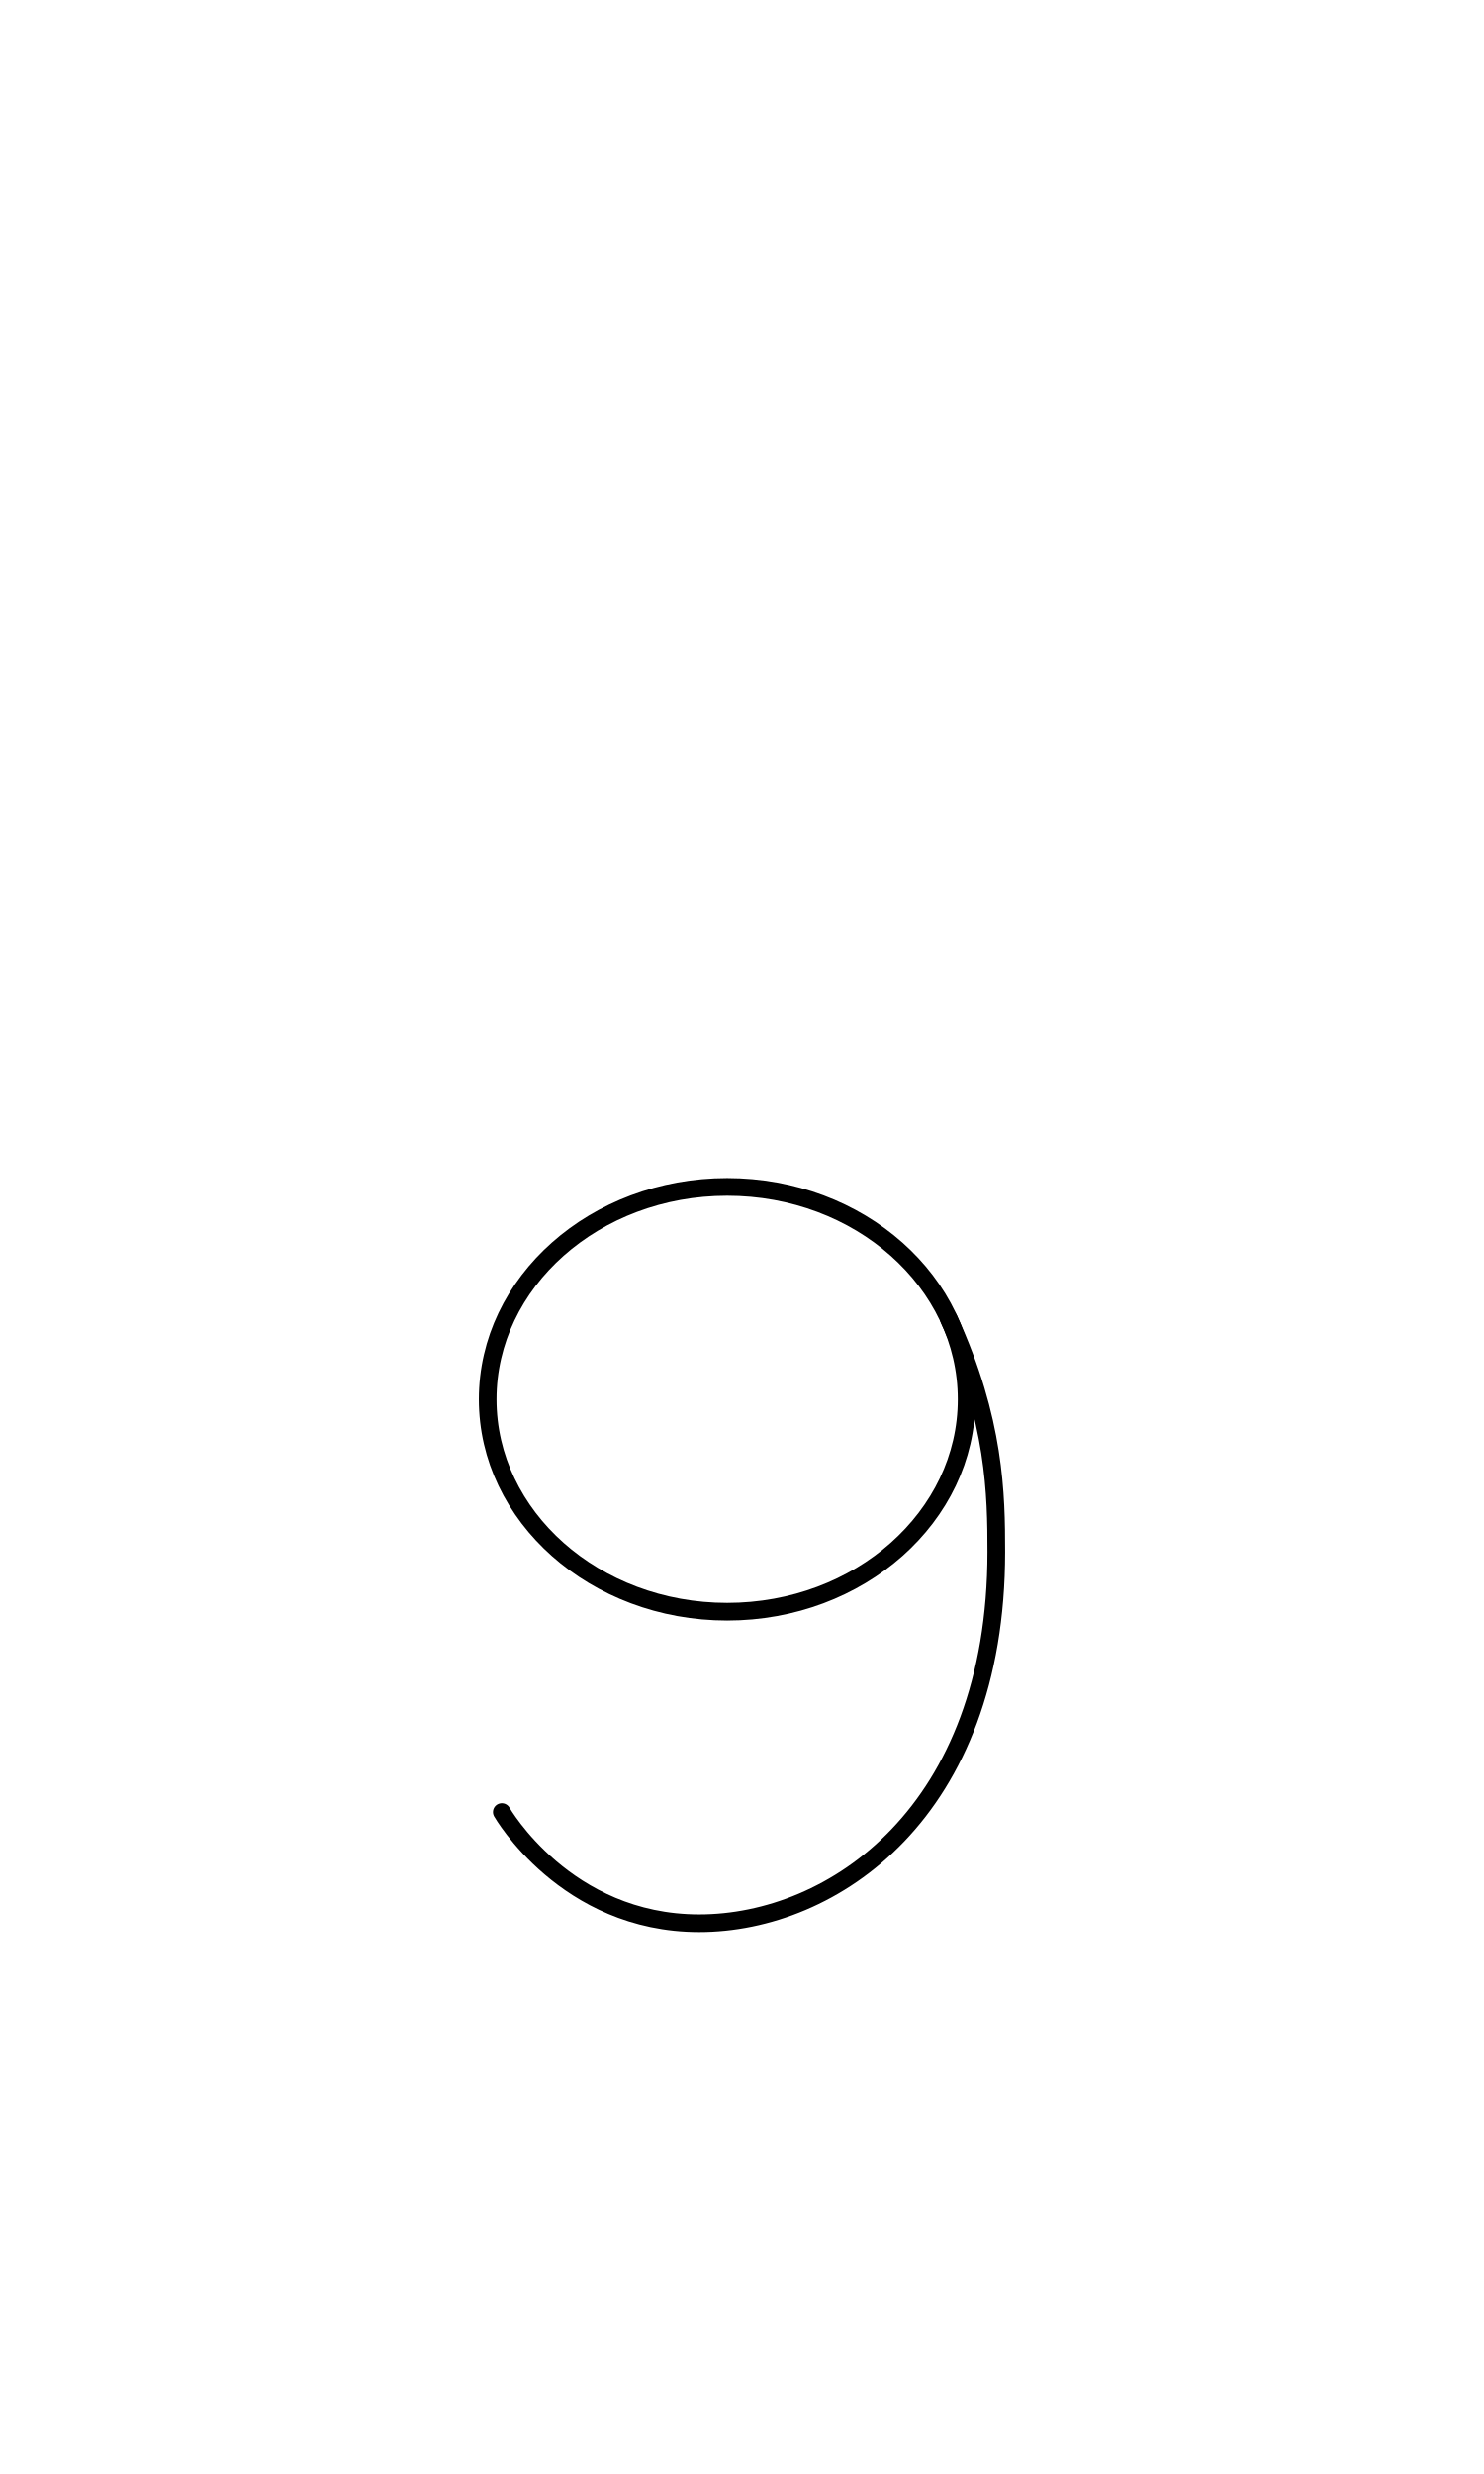
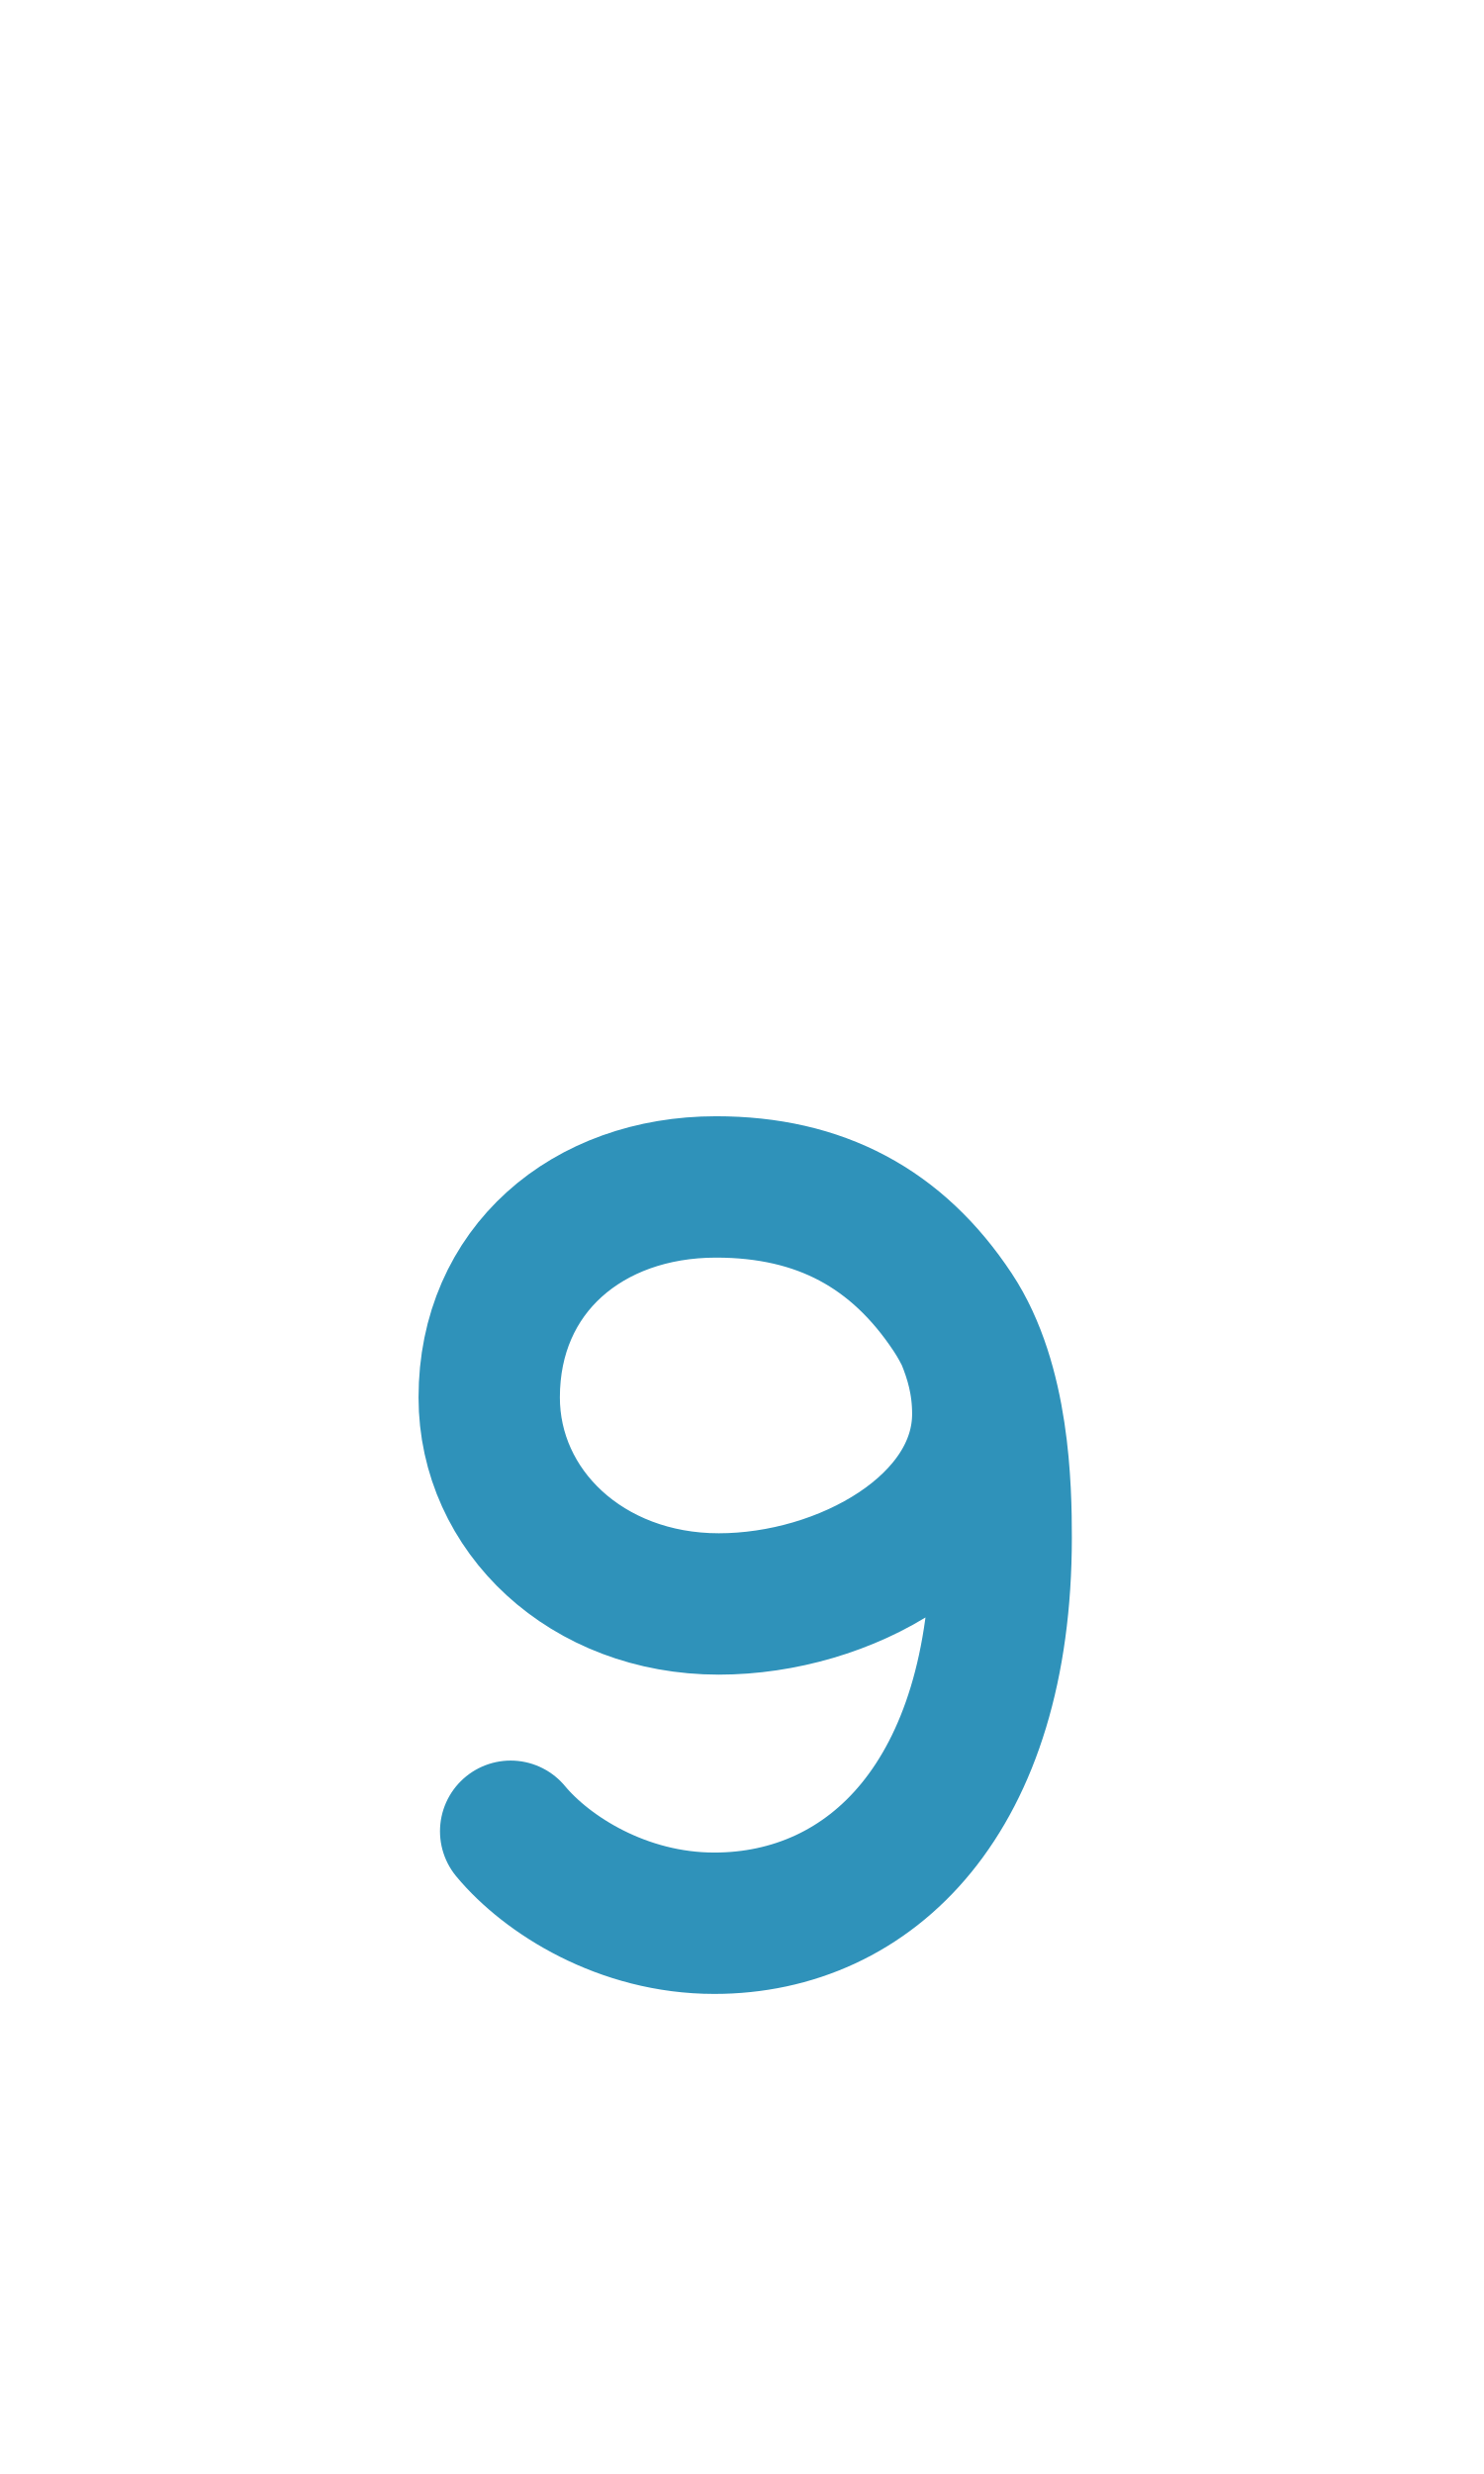
<svg xmlns="http://www.w3.org/2000/svg" width="1008" height="1680" viewBox="0 0 63 105" version="1.1" id="svg5" xml:space="preserve">
  <defs id="defs2" />
  <g id="layer3" style="display:inline;opacity:0.5;stroke-width:3.6;stroke-dasharray:none" transform="matrix(0.8333333,0,0,0.8333333,-157.9762,-173.0963)" />
  <g id="layer2" style="display:inline" />
  <g id="layer1" style="display:inline">
-     <ellipse style="display:inline;fill:none;stroke:#000000;stroke-width:0.75;stroke-linecap:round;stroke-linejoin:round;stroke-dasharray:none" id="path36-4" cx="-30.87" cy="-59.389" rx="10.166" ry="9.014" transform="scale(-1)" />
-     <path style="display:inline;fill:none;stroke:#000000;stroke-width:0.75;stroke-linecap:round;stroke-linejoin:round;stroke-dasharray:none" d="m 21.304,76.907 c 0,0 2.697,4.718 8.378,4.718 5.681,0 12.613,-4.703 12.613,-15.757 0,-2.418 -0.044,-5.597 -2.01,-9.878" id="path37-4" />
+     <path id="path36-4" style="display:inline;fill:none;stroke:#2f92ba;stroke-width:6;stroke-linecap:round;stroke-linejoin:round;stroke-dasharray:none" d="m 21.679,77.721 c 1.538,1.85 4.751,3.904 8.643,3.904 6.651,0 12.181,-5.358 12.181,-16.368 0,-2.092 -0.071,-6.561 -2.054,-9.556 C 38.088,52.134 34.814,50.375 30.398,50.375 c -5.466,0 -9.63,3.528 -9.63,8.933 0,4.812 4.131,8.766 9.748,8.766 5.345,0 11.206,-3.281 11.206,-8.067 0,-1.326 -0.318,-2.373 -0.692,-3.282" />
  </g>
</svg>
